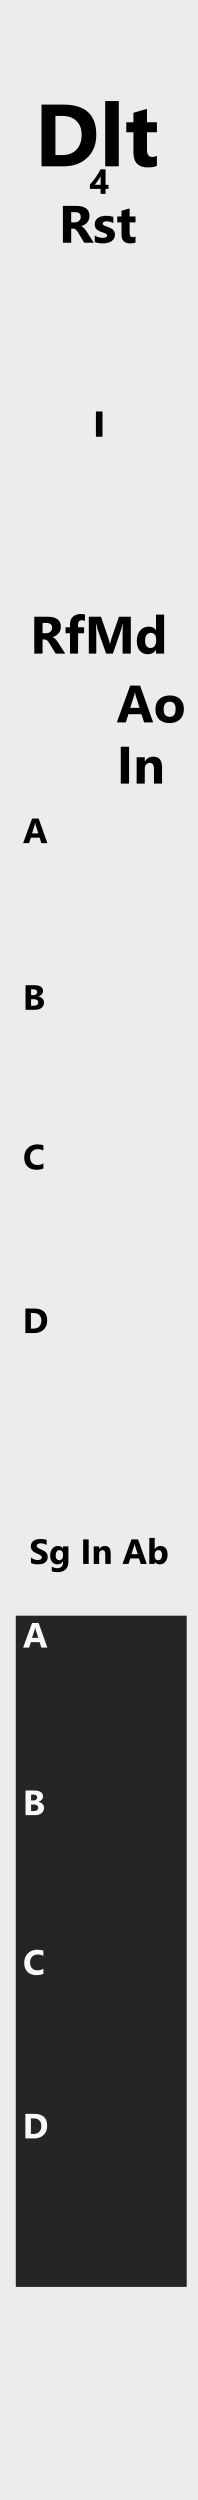
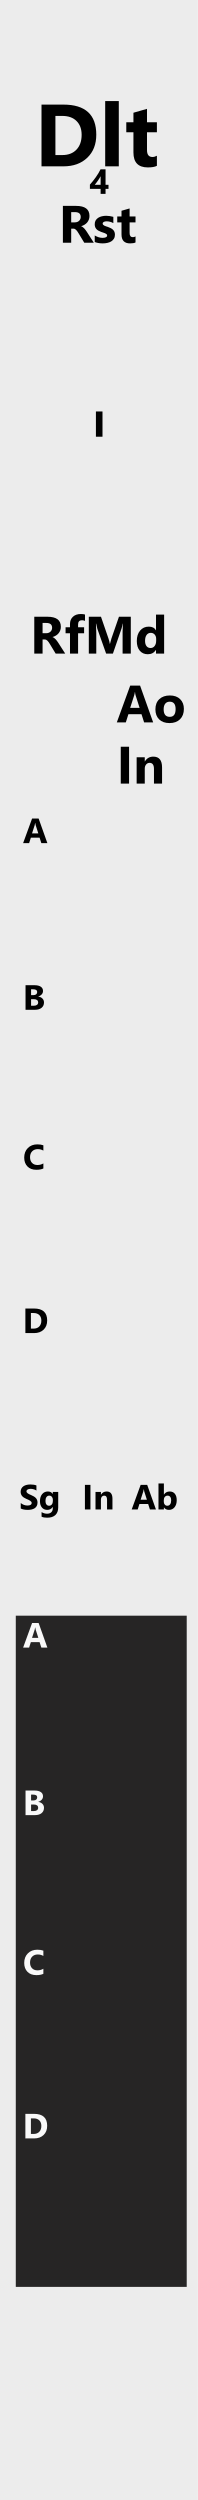
<svg xmlns="http://www.w3.org/2000/svg" width="30" height="380" viewBox="0 0 30 380">
  <g style="display:inline">
-     <path d="M0 0h30.158v380H0z" style="fill:#ececec;stroke:none;stroke-width:14.492;stroke-linecap:round;stroke-dasharray:.725,.725" />
+     <path d="M-.079 0h30.158v380H-.079z" style="fill:#ececec;stroke:none;stroke-width:14.492;stroke-linecap:round;stroke-dasharray:.725,.725" />
    <path d="M6.31 25.284v-9.385h3.324q5 0 5 4.574 0 2.193-1.368 3.502-1.361 1.309-3.632 1.309zm2.113-7.664v5.949H9.47q1.375 0 2.153-.825.786-.824.786-2.245 0-1.341-.779-2.107-.772-.772-2.173-.772Zm9.634 7.664h-2.068v-9.922h2.068zm5.792-.079q-.458.242-1.381.242-2.186 0-2.186-2.27v-3.07h-1.086v-1.525h1.086v-1.446l2.062-.59v2.036h1.505v1.525h-1.505v2.71q0 1.046.83 1.046.328 0 .675-.19z" aria-label="Dlt" style="font-weight:700;font-size:13.403px;line-height:1.25;font-family:&quot;Segoe UI&quot;;-inkscape-font-specification:&quot;Segoe UI Bold&quot;;letter-spacing:0;word-spacing:0;stroke-width:1.005" />
    <path d="M16.044 25.736v2.354h.448v.615h-.448v.765h-.75v-.765h-1.628v-.644q.216-.242.448-.528.232-.29.448-.594.216-.305.401-.612.188-.31.318-.591zm-1.64 2.354h.89v-1.305q-.091.17-.198.344-.107.172-.224.341-.117.167-.237.326-.12.156-.232.294" aria-label="4" style="font-weight:700;font-size:5.333px;line-height:1.25;font-family:&quot;Segoe UI&quot;;-inkscape-font-specification:&quot;Segoe UI Bold&quot;;letter-spacing:0;word-spacing:0" />
    <path d="M2.4 245.584h25.981v102.023H2.4z" style="fill:#262525;fill-opacity:1;stroke:none;stroke-width:33.693;stroke-linecap:round;stroke-dasharray:1.685,1.685" />
    <path d="M7.2 250.435h-.917l-.265-.83H4.69l-.264.83h-.911l1.36-3.734h.997zm-1.375-1.476-.401-1.256q-.044-.14-.063-.336h-.02q-.013.164-.066.326l-.406 1.266z" aria-label="A" style="font-weight:700;font-size:5.333px;line-height:1.25;font-family:&quot;Segoe UI&quot;;-inkscape-font-specification:&quot;Segoe UI Bold&quot;;letter-spacing:0;word-spacing:0;fill:#f9f9f9" />
    <path d="M3.882 275.898v-3.735h1.36q.625 0 .96.23.336.229.336.645 0 .302-.205.529-.203.226-.521.315v.01q.398.05.635.295.24.244.24.596 0 .513-.367.815-.368.3-1.003.3zm.841-3.115v.885h.37q.26 0 .409-.125.151-.127.151-.348 0-.412-.615-.412zm0 1.51v.985h.456q.292 0 .456-.136.166-.135.166-.37 0-.223-.164-.35-.161-.129-.453-.129z" aria-label="B" style="font-weight:700;font-size:5.333px;line-height:1.25;font-family:&quot;Segoe UI&quot;;-inkscape-font-specification:&quot;Segoe UI Bold&quot;;letter-spacing:0;word-spacing:0;fill:#f9f9f9" />
    <path d="M6.592 300.02q-.41.199-1.068.199-.86 0-1.352-.506-.492-.505-.492-1.346 0-.896.552-1.453.555-.557 1.438-.557.547 0 .922.138v.81q-.375-.224-.854-.224-.527 0-.85.33-.322.331-.322.896 0 .542.304.865.305.32.82.32.493 0 .902-.24z" aria-label="C" style="font-weight:700;font-size:5.333px;line-height:1.25;font-family:&quot;Segoe UI&quot;;-inkscape-font-specification:&quot;Segoe UI Bold&quot;;letter-spacing:0;word-spacing:0;fill:#f9f9f9" />
    <path d="M3.857 325.042v-3.735H5.18q1.99 0 1.99 1.82 0 .873-.544 1.394-.542.52-1.446.52zm.842-3.05v2.367h.416q.547 0 .857-.328.313-.328.313-.893 0-.534-.31-.839-.308-.307-.865-.307z" aria-label="D" style="font-weight:700;font-size:5.333px;line-height:1.25;font-family:&quot;Segoe UI&quot;;-inkscape-font-specification:&quot;Segoe UI Bold&quot;;letter-spacing:0;word-spacing:0;fill:#f9f9f9" />
    <path d="M14.259 36.897h-1.45l-.87-1.441q-.098-.164-.188-.293t-.184-.219q-.09-.093-.191-.14-.098-.051-.215-.051h-.34v2.144H9.56v-5.601h2q2.04 0 2.04 1.523 0 .293-.09.543-.09.246-.254.446-.164.199-.399.343-.23.145-.515.227v.016q.125.039.242.128.117.086.226.204.11.117.207.253.102.133.184.262zm-3.438-4.656V33.8h.547q.406 0 .652-.235.25-.238.25-.59 0-.734-.879-.734zm3.578 4.55v-1q.305.185.606.274.304.09.574.09.328 0 .516-.09.19-.09.19-.273 0-.117-.085-.195t-.223-.137q-.132-.059-.293-.106-.16-.046-.308-.105-.239-.09-.422-.191-.18-.106-.305-.243-.12-.136-.187-.316-.063-.18-.063-.426 0-.336.145-.578.148-.242.39-.394.246-.157.559-.227.316-.074.656-.074.266 0 .54.043.273.039.538.117v.953q-.234-.137-.504-.203-.265-.07-.523-.07-.121 0-.23.023-.106.02-.188.063-.082.039-.129.105-.047.063-.047.145 0 .109.07.187t.184.137q.113.054.25.101.14.043.277.09.247.086.446.188.199.101.34.238.144.137.218.32.079.184.079.438 0 .355-.157.61-.152.25-.41.41-.254.156-.59.226-.332.074-.691.074-.66 0-1.223-.203m6.2.06q-.274.144-.825.144-1.304 0-1.304-1.355v-1.832h-.649v-.91h.649v-.864l1.23-.351v1.214h.898v.91H19.7v1.618q0 .625.496.625.195 0 .402-.114z" aria-label="Rst" style="font-weight:700;font-size:8px;line-height:1.25;font-family:&quot;Segoe UI&quot;;-inkscape-font-specification:&quot;Segoe UI Bold&quot;;letter-spacing:0;word-spacing:0" />
    <path d="M15.079 66.381v-3.838" style="fill:none;stroke:#000;stroke-width:1px;stroke-linecap:butt;stroke-linejoin:miter;stroke-opacity:1" />
    <path d="M7.2 128.157h-.917l-.265-.831H4.69l-.263.83h-.912l1.36-3.734h.997zm-1.375-1.477-.401-1.255q-.044-.14-.063-.336h-.02q-.013.164-.066.325l-.406 1.266z" aria-label="A" style="font-weight:700;font-size:5.333px;line-height:1.25;font-family:&quot;Segoe UI&quot;;-inkscape-font-specification:&quot;Segoe UI Bold&quot;;letter-spacing:0;word-spacing:0" />
    <path d="M3.882 153.486v-3.734h1.36q.625 0 .96.23.336.228.336.645 0 .302-.205.529-.203.226-.521.315v.01q.398.05.635.294.24.245.24.597 0 .513-.367.815-.368.3-1.003.3zm.841-3.114v.885h.37q.26 0 .409-.125.151-.127.151-.349 0-.411-.615-.411zm0 1.51v.985h.456q.292 0 .456-.136.166-.135.166-.37 0-.224-.164-.351-.161-.128-.453-.128z" aria-label="B" style="font-weight:700;font-size:5.333px;line-height:1.25;font-family:&quot;Segoe UI&quot;;-inkscape-font-specification:&quot;Segoe UI Bold&quot;;letter-spacing:0;word-spacing:0" />
    <path d="M6.592 177.61q-.41.197-1.068.197-.86 0-1.352-.505t-.492-1.346q0-.896.552-1.453.555-.558 1.438-.558.547 0 .922.139v.81q-.375-.225-.854-.225-.526 0-.85.331-.322.33-.322.896 0 .542.304.865.305.32.82.32.493 0 .902-.24z" aria-label="C" style="font-weight:700;font-size:5.333px;line-height:1.25;font-family:&quot;Segoe UI&quot;;-inkscape-font-specification:&quot;Segoe UI Bold&quot;;letter-spacing:0;word-spacing:0" />
    <path d="M3.858 202.63v-3.734H5.18q1.99 0 1.99 1.82 0 .873-.544 1.394-.542.52-1.446.52zm.84-3.05v2.368h.417q.547 0 .857-.328.313-.328.313-.893 0-.534-.31-.839-.308-.307-.865-.307z" aria-label="D" style="font-weight:700;font-size:5.333px;line-height:1.25;font-family:&quot;Segoe UI&quot;;-inkscape-font-specification:&quot;Segoe UI Bold&quot;;letter-spacing:0;word-spacing:0" />
    <path d="M23.282 109.809h-1.375l-.399-1.246h-1.992l-.394 1.246h-1.368l2.04-5.602h1.496zm-2.063-2.215-.601-1.883q-.067-.21-.094-.504h-.031q-.02.246-.098.489l-.61 1.898zm4.547 2.313q-1 0-1.574-.559-.57-.562-.57-1.523 0-.993.593-1.551.594-.563 1.606-.563.996 0 1.562.563.567.558.567 1.48 0 .996-.586 1.574-.582.579-1.598.579m.031-3.25q-.437 0-.68.3-.241.301-.241.852 0 1.152.93 1.152.886 0 .886-1.183 0-1.121-.895-1.121" aria-label="Ao" style="font-weight:700;font-size:8px;line-height:1.25;font-family:&quot;Segoe UI&quot;;-inkscape-font-specification:&quot;Segoe UI Bold&quot;;letter-spacing:0;word-spacing:0" />
    <path d="M9.91 99.347H8.46l-.871-1.441q-.098-.165-.188-.293-.09-.13-.183-.22-.09-.093-.192-.14-.097-.05-.215-.05h-.34v2.144H5.21v-5.602h2q2.039 0 2.039 1.524 0 .293-.09.543-.09.246-.254.445-.164.2-.398.344-.23.144-.516.226v.016q.125.04.242.129.117.086.227.203t.207.254q.101.133.183.262zM6.471 94.69v1.558h.546q.407 0 .653-.234.25-.238.25-.59 0-.734-.88-.734zm6.449-.32q-.238-.094-.457-.094-.594 0-.594.644v.426h.914v.91h-.914v3.09h-1.23v-3.09h-.672v-.91h.672v-.496q0-.684.445-1.102t1.21-.418q.376 0 .626.078zm6.96 4.976h-1.245v-3.352q0-.543.047-1.199h-.032q-.097.516-.176.742l-1.312 3.809h-1.031l-1.336-3.77q-.055-.152-.176-.78h-.035q.05.827.05 1.452v3.098H13.5v-5.602h1.848l1.144 3.32q.137.4.2.801h.023q.105-.464.222-.808l1.145-3.313h1.8zm5.067 0h-1.234v-.55h-.016q-.422.648-1.238.648-.75 0-1.207-.528-.457-.531-.457-1.48 0-.992.504-1.59t1.32-.598q.773 0 1.078.555h.016v-2.379h1.234zm-1.21-1.945V97.1q0-.39-.227-.649-.227-.257-.59-.257-.41 0-.64.324-.231.32-.231.883 0 .527.222.812.223.285.618.285.375 0 .609-.3.238-.301.238-.797" aria-label="RfMd" style="font-weight:700;font-size:8px;line-height:1.25;font-family:&quot;Segoe UI&quot;;-inkscape-font-specification:&quot;Segoe UI Bold&quot;;letter-spacing:0;word-spacing:0" />
    <path d="M19.618 119.106h-1.262v-5.602h1.262zm5.015 0h-1.23v-2.223q0-.93-.664-.93-.32 0-.528.246-.207.246-.207.625v2.282H20.77v-4h1.234v.632h.016q.441-.73 1.285-.73 1.328 0 1.328 1.648z" aria-label="In" style="font-weight:700;font-size:8px;line-height:1.25;font-family:&quot;Segoe UI&quot;;-inkscape-font-specification:&quot;Segoe UI Bold&quot;;letter-spacing:0;word-spacing:0" />
-     <path d="M4.704 237.575v-.833q.226.19.492.286.266.094.537.094.158 0 .276-.029.12-.028.198-.078.08-.052.12-.12.038-.07.038-.15 0-.11-.062-.196-.063-.086-.172-.159-.107-.073-.255-.14t-.32-.138q-.438-.183-.654-.446-.214-.263-.214-.635 0-.292.117-.5.118-.211.318-.347.203-.135.469-.197.266-.066.562-.066.292 0 .516.037.227.034.417.107v.778q-.094-.065-.206-.114-.11-.05-.227-.08-.117-.035-.234-.05-.115-.016-.219-.016-.143 0-.26.029-.117.026-.198.075-.08.05-.125.12-.044.068-.044.154 0 .093.05.169.049.073.14.14.091.066.221.13.13.063.294.13.224.095.401.201.18.105.308.237.127.133.195.305.068.17.068.396 0 .312-.12.526-.117.21-.32.344-.203.13-.474.187-.268.057-.568.057-.307 0-.586-.052-.276-.052-.48-.156m5.695-.161q0 .742-.43 1.148-.43.409-1.244.409-.54 0-.854-.154v-.692q.411.24.83.24.417 0 .646-.222.23-.219.23-.597v-.21h-.011q-.281.447-.83.447-.511 0-.81-.359-.3-.36-.3-.964 0-.677.333-1.075t.878-.398q.487 0 .729.375h.01v-.31h.823Zm-.812-.977v-.21q0-.253-.151-.43-.149-.18-.388-.18-.274 0-.43.213-.156.214-.156.602 0 .333.148.528.149.193.406.193.256 0 .412-.195.159-.198.159-.521m3.893 1.281h-.841v-3.734h.841zm3.344 0h-.82v-1.481q0-.62-.443-.62-.214 0-.352.164t-.138.416v1.521h-.823v-2.666h.823v.421h.01q.295-.486.857-.486.886 0 .886 1.098zm5.487 0h-.917l-.266-.83H19.8l-.263.83h-.911l1.36-3.734h.997zm-1.375-1.476-.401-1.255q-.045-.141-.063-.336h-.02q-.014.164-.066.325l-.406 1.266zm2.593 1.166h-.01v.31h-.823v-3.948h.823v1.683h.01q.305-.466.868-.466.515 0 .794.354t.279.968q0 .667-.326 1.07-.326.404-.87.404-.492 0-.745-.375m-.023-1.125v.274q0 .258.148.427.149.17.38.17.282 0 .436-.217.156-.219.156-.617 0-.33-.143-.516-.141-.187-.404-.187-.247 0-.412.185-.161.185-.161.481" aria-label="Sg In Ab" style="font-weight:700;font-size:5.333px;line-height:1.25;font-family:&quot;Segoe UI&quot;;-inkscape-font-specification:&quot;Segoe UI Bold&quot;;letter-spacing:0;word-spacing:0" />
+     <path d="M13.749 229.438h-.841v-3.735h.84zm3.343 0h-.82v-1.482q0-.62-.443-.62-.213 0-.351.164t-.138.417v1.52h-.823v-2.666h.823v.422h.01q.295-.487.857-.487.885 0 .885 1.099z" aria-label="In" style="font-weight:700;font-size:5.333px;line-height:1.25;font-family:&quot;Segoe UI&quot;;-inkscape-font-specification:&quot;Segoe UI Bold&quot;;letter-spacing:0;word-spacing:0" />
+     <path d="M23.703 229.438h-.917l-.265-.831h-1.328l-.263.83h-.912l1.36-3.734h.997Zm-1.375-1.477-.4-1.255q-.045-.14-.063-.336h-.021q-.013.164-.065.325l-.407 1.266zm2.594 1.167h-.01v.31h-.823v-3.948h.822v1.682h.01q.306-.466.868-.466.516 0 .794.354.279.354.279.969 0 .667-.326 1.07-.325.404-.87.404-.492 0-.744-.375m-.024-1.125v.273q0 .258.149.427.148.17.38.17.281 0 .435-.217.156-.218.156-.617 0-.33-.143-.515-.14-.188-.404-.188-.247 0-.411.185-.162.185-.162.482" aria-label="Ab" style="font-weight:700;font-size:5.333px;line-height:1.25;font-family:&quot;Segoe UI&quot;;-inkscape-font-specification:&quot;Segoe UI Bold&quot;;letter-spacing:0;word-spacing:0" />
+     <path d="M3.154 229.294v-.833q.226.19.492.287.265.093.536.093.16 0 .276-.028.12-.029.198-.078.081-.053.12-.12.04-.07.04-.151 0-.11-.063-.196-.063-.085-.172-.158-.107-.073-.255-.141t-.32-.138q-.438-.182-.654-.445-.214-.263-.214-.636 0-.291.117-.5t.318-.346q.203-.136.469-.198.265-.065.562-.065.292 0 .516.036.226.034.416.107v.779q-.093-.065-.205-.115-.11-.05-.227-.08-.117-.034-.234-.05-.115-.016-.219-.016-.143 0-.26.029-.118.026-.198.075-.081.05-.125.12-.045.068-.045.154 0 .094.05.17.05.072.14.14.092.065.222.13.13.063.294.13.224.094.401.2.18.105.308.238.127.133.195.304t.068.396q0 .313-.12.526-.117.211-.32.344-.204.13-.475.188-.268.057-.567.057-.308 0-.586-.052-.276-.052-.48-.157m5.695-.161q0 .742-.43 1.148-.43.41-1.245.41-.539 0-.854-.154v-.693q.412.24.831.24.417 0 .646-.222.229-.219.229-.596v-.211h-.01q-.282.448-.831.448-.51 0-.81-.36-.3-.359-.3-.963 0-.677.334-1.076.333-.398.877-.398.487 0 .73.375h.01v-.31h.823zm-.813-.977v-.21q0-.253-.15-.43-.149-.18-.389-.18-.273 0-.43.214-.156.213-.156.601 0 .334.149.529.148.193.406.193.255 0 .412-.196.158-.198.158-.52" aria-label="Sg" style="font-weight:700;font-size:5.333px;line-height:1.25;font-family:&quot;Segoe UI&quot;;-inkscape-font-specification:&quot;Segoe UI Bold&quot;;letter-spacing:0;word-spacing:0" />
  </g>
</svg>
